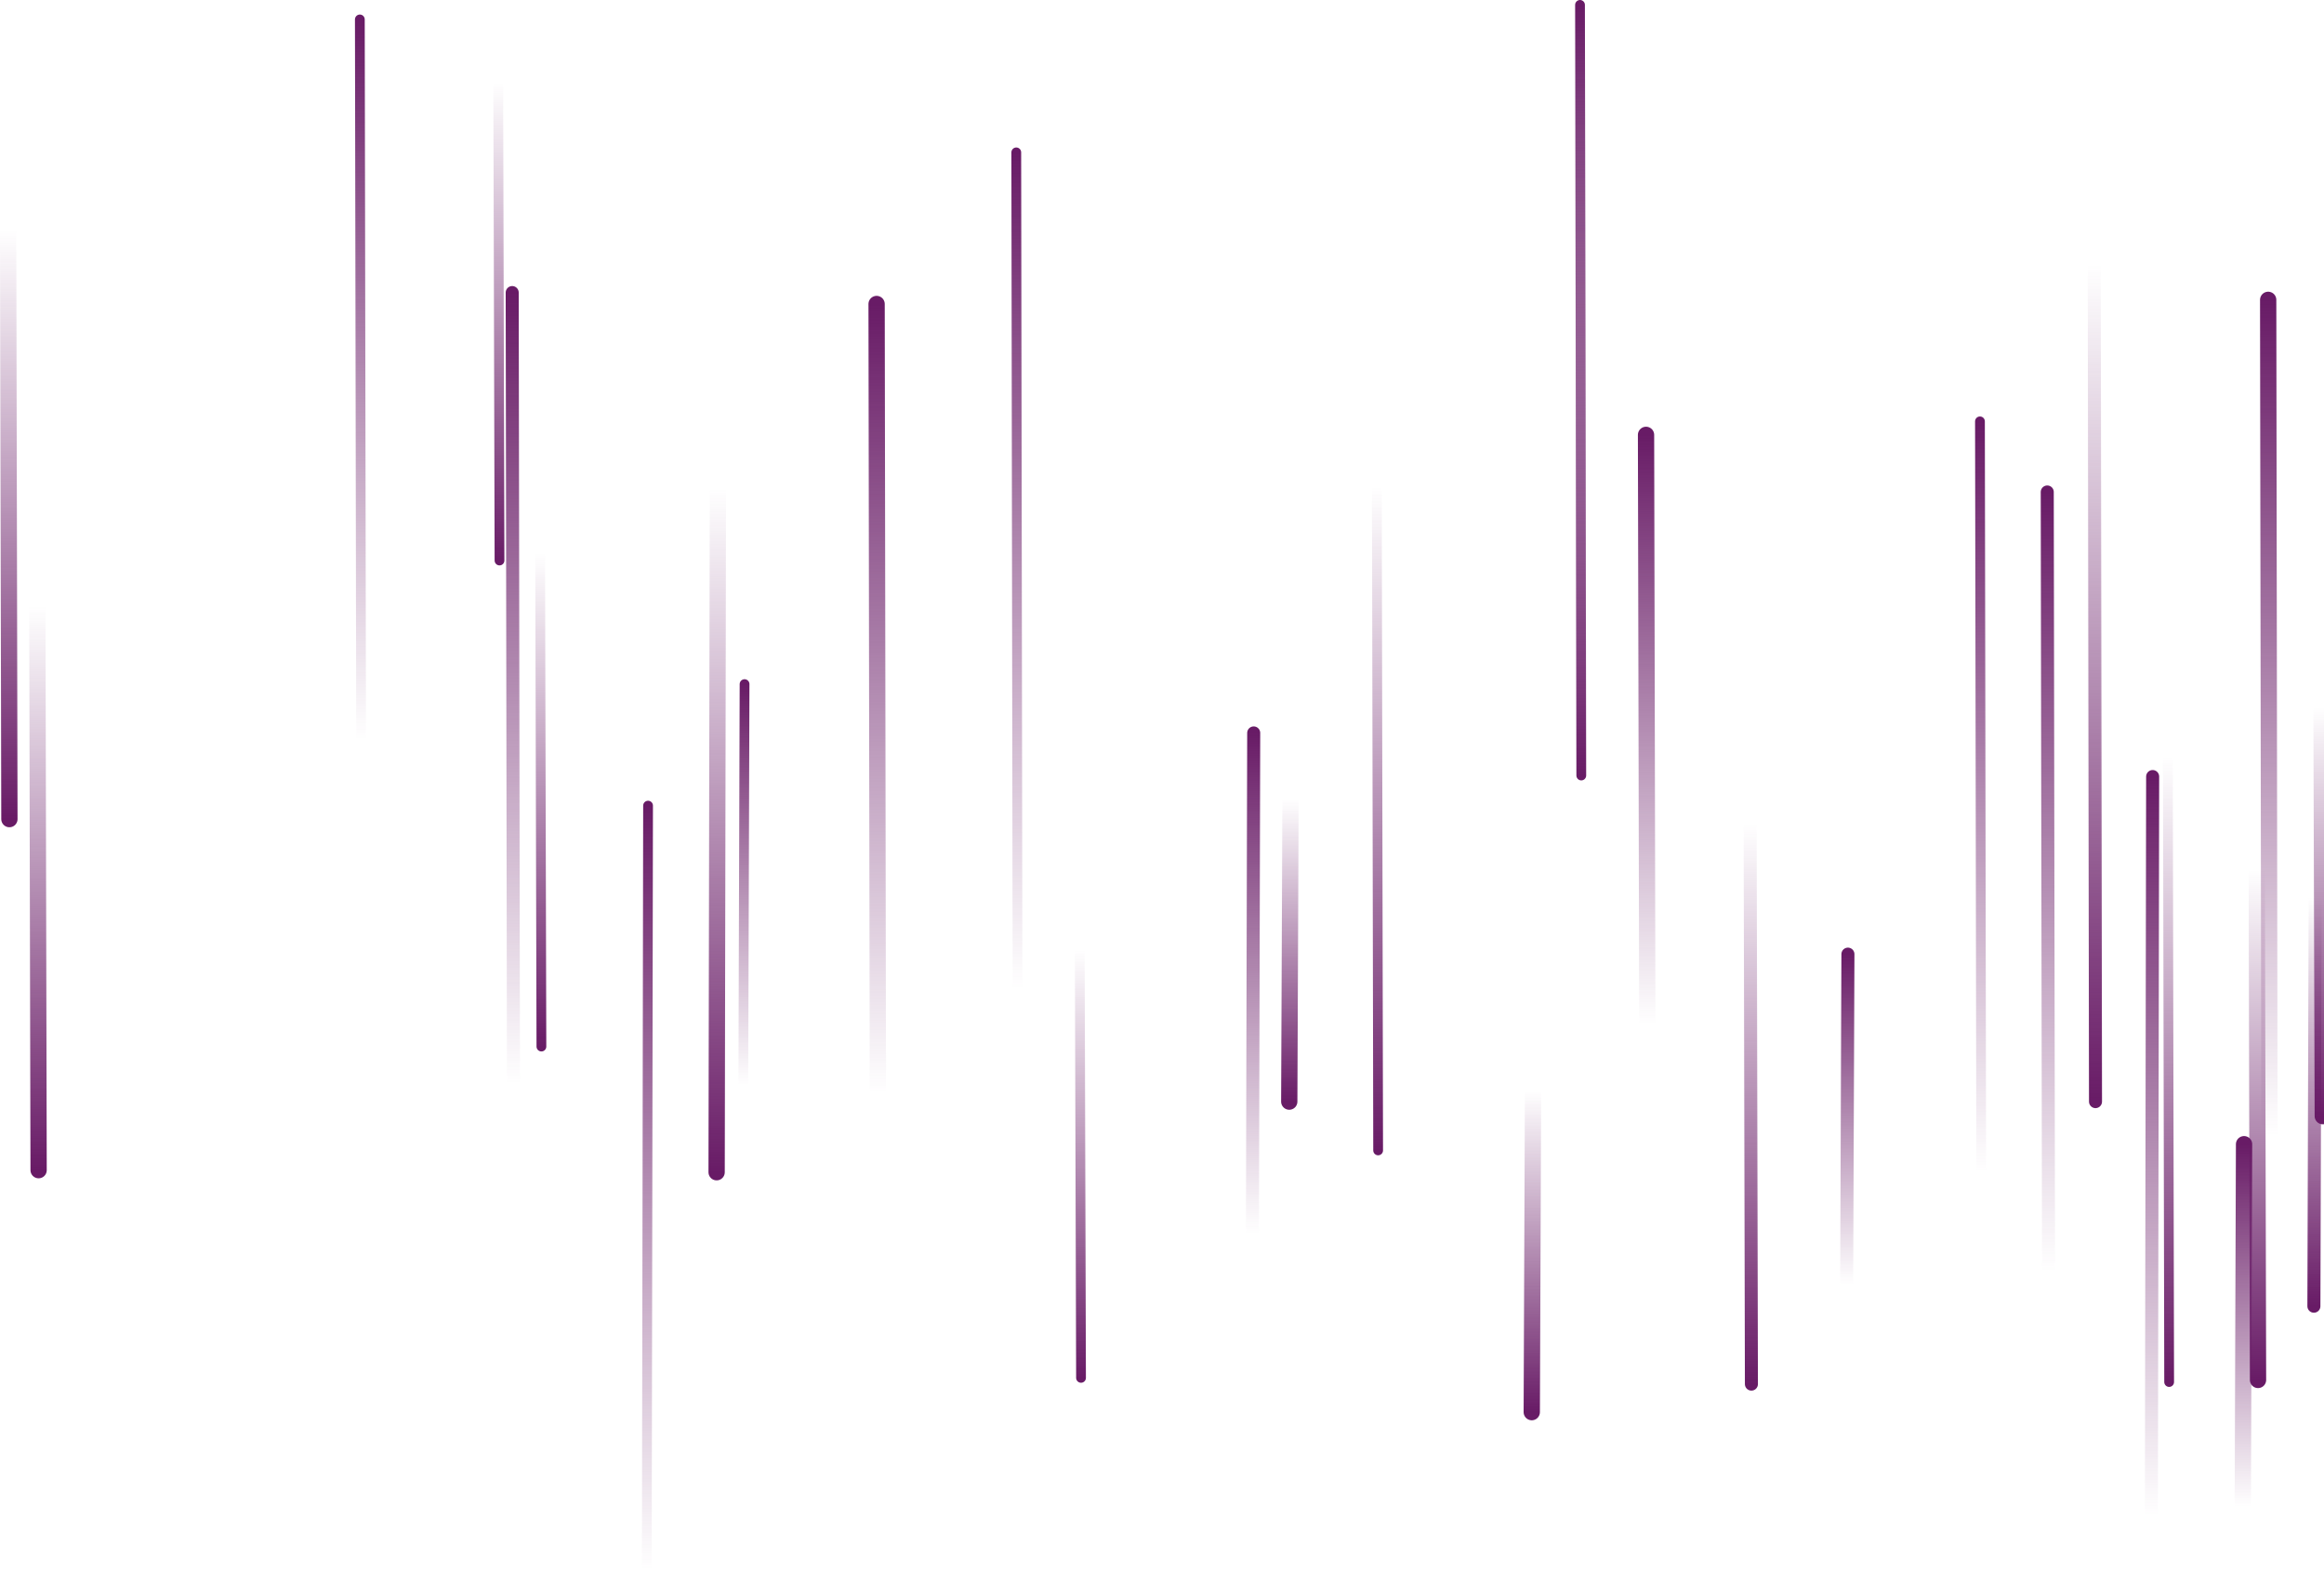
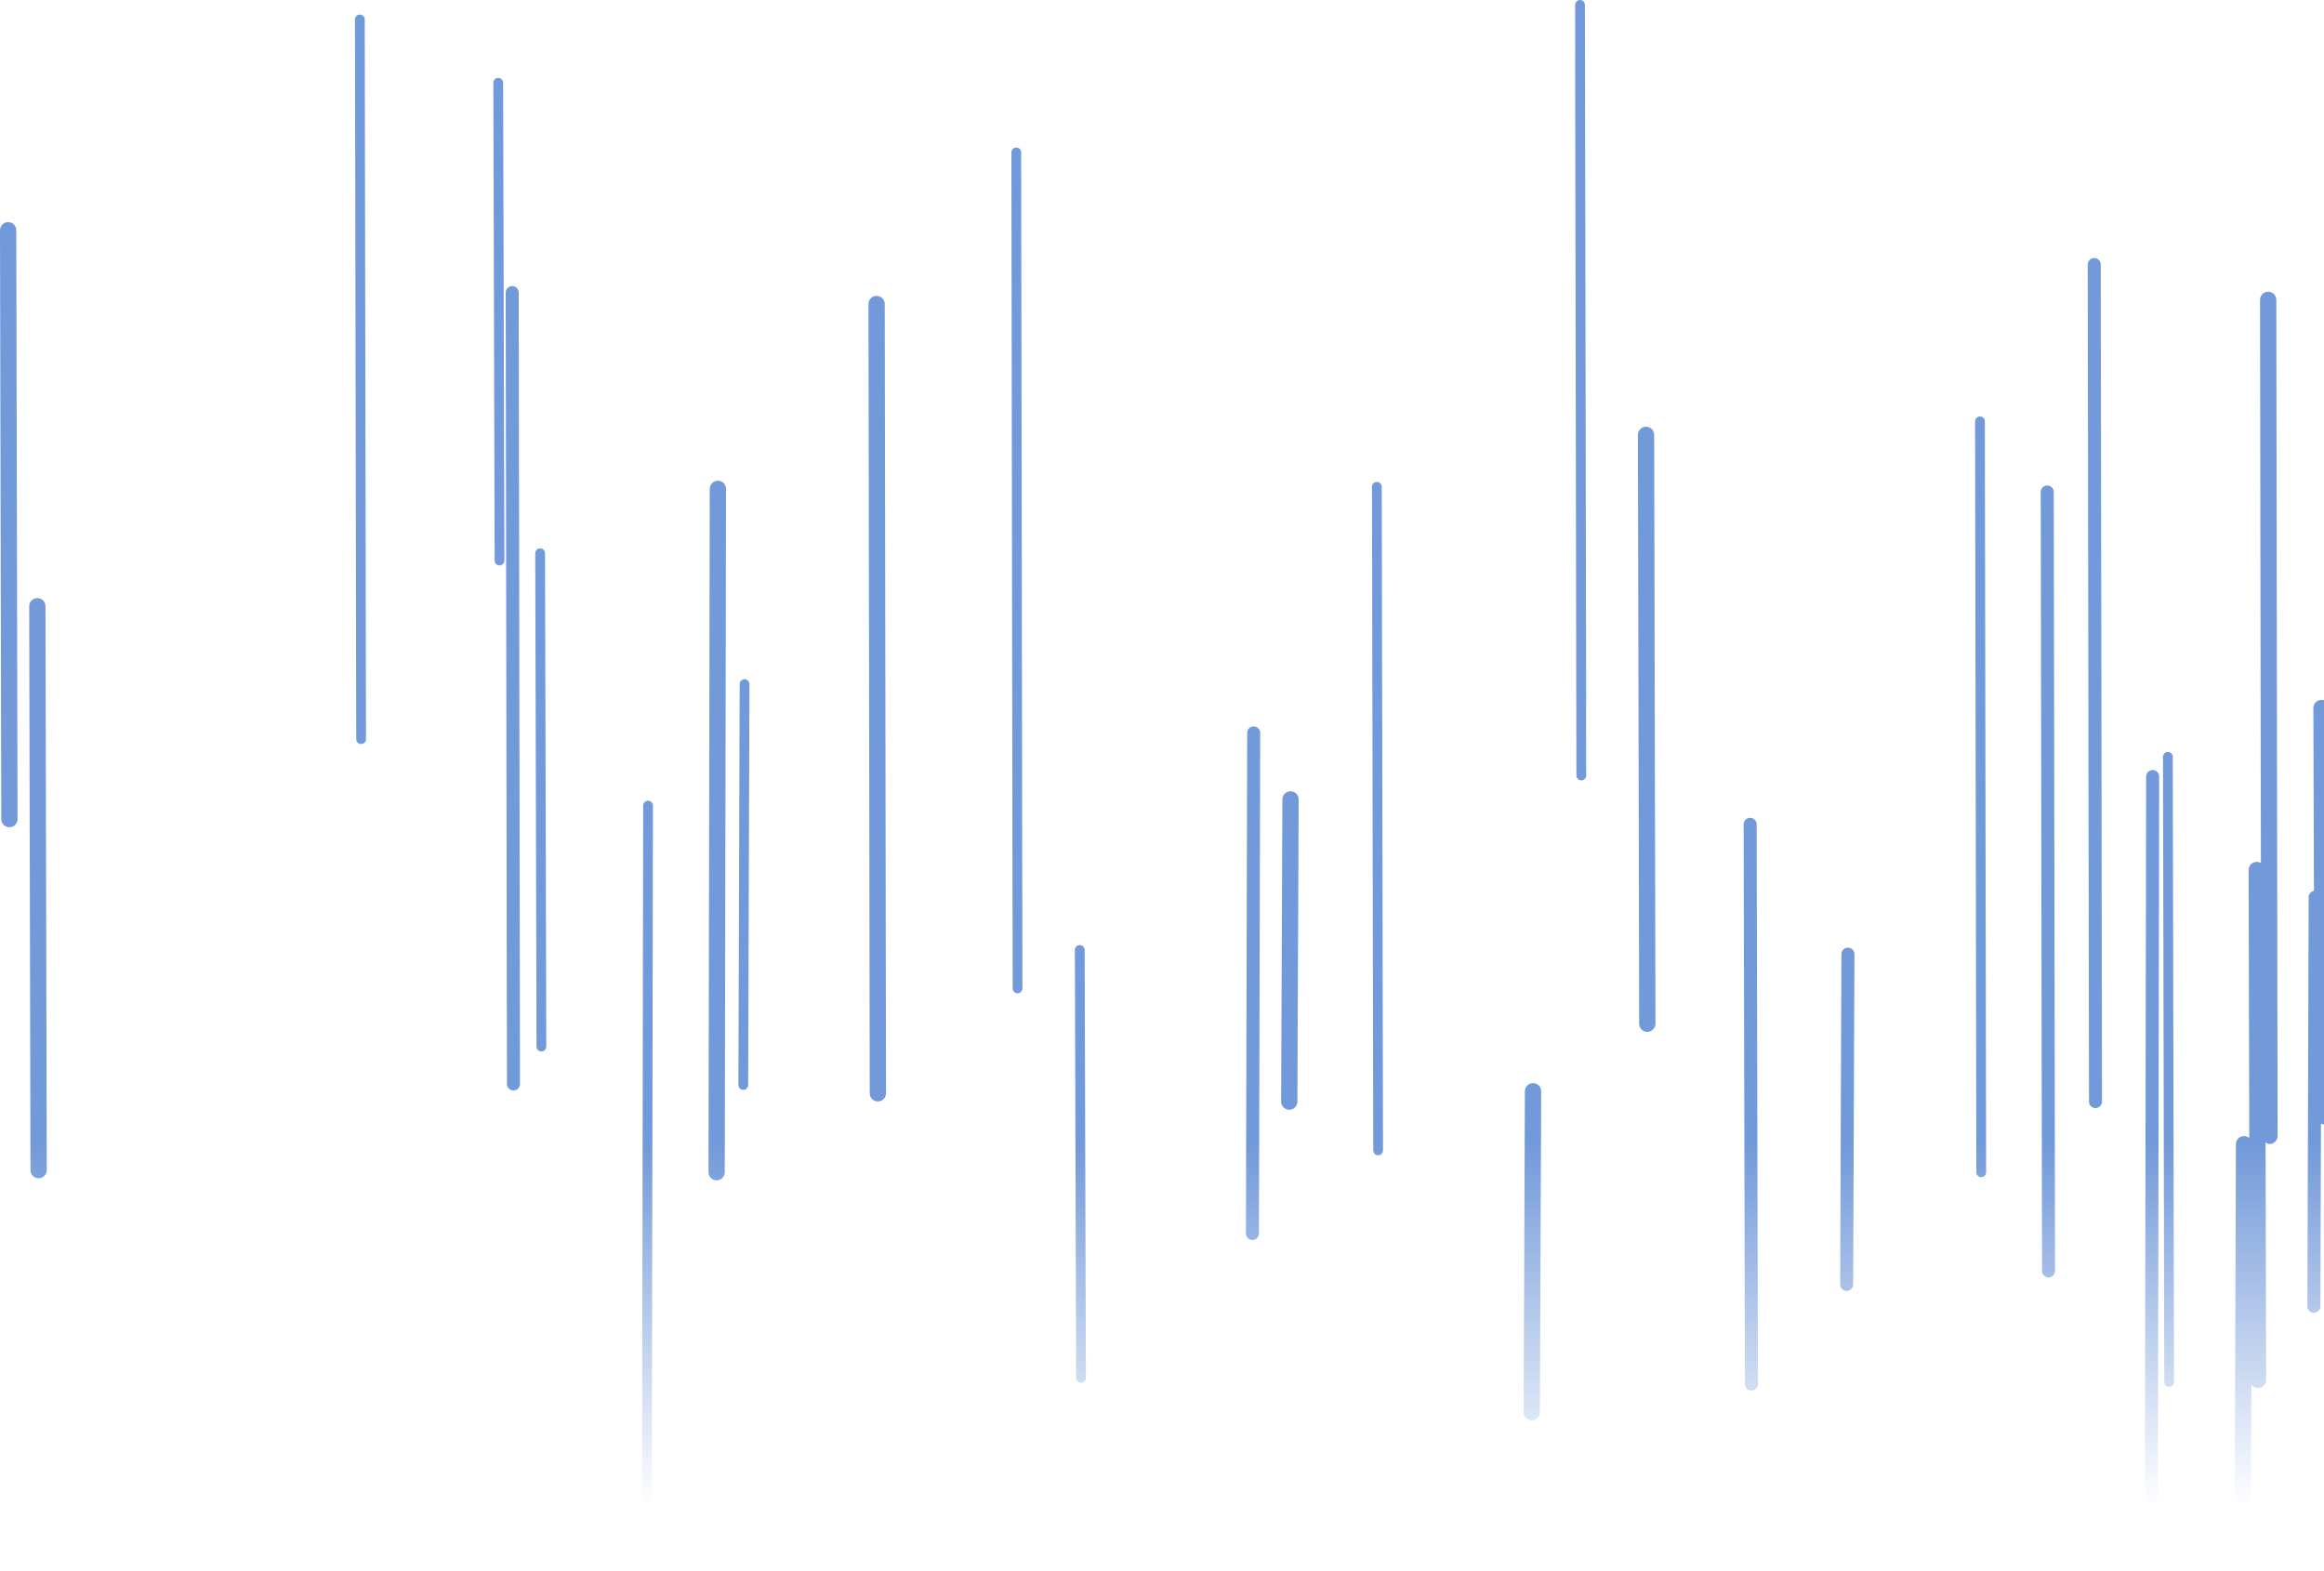
- <svg xmlns="http://www.w3.org/2000/svg" width="1428" height="965" viewBox="0 0 1428 965" fill="none">
-   <path d="M1378.88 703.07L1378.1 925.79" stroke="url(#paint0_linear)" stroke-width="10" stroke-linecap="round" />
-   <path d="M1287.6 676.905L1286.82 162.542" stroke="url(#paint1_linear)" stroke-width="8" stroke-linecap="round" />
-   <path d="M971.631 432.487L970.851 3" stroke="url(#paint2_linear)" stroke-width="6" stroke-linecap="round" />
-   <path d="M1217.38 720.3L1216.6 258.905" stroke="url(#paint3_linear)" stroke-width="6" stroke-linecap="round" />
-   <path d="M1076.17 850.487L1075.39 506.514" stroke="url(#paint4_linear)" stroke-width="8" stroke-linecap="round" />
-   <path d="M306.926 344.42L306.146 50.862" stroke="url(#paint5_linear)" stroke-width="6" stroke-linecap="round" />
-   <path d="M23.724 719.024L22.944 372.499" stroke="url(#paint6_linear)" stroke-width="10" stroke-linecap="round" />
-   <path d="M1135.47 586.285L1134.69 789.222" stroke="url(#paint7_linear)" stroke-width="8" stroke-linecap="round" />
-   <path d="M1422.57 551.186L1421.79 802.624" stroke="url(#paint8_linear)" stroke-width="8" stroke-linecap="round" />
-   <path d="M1394.48 697.964L1393.7 184.24" stroke="url(#paint9_linear)" stroke-width="10" stroke-linecap="round" />
-   <path d="M5.78 503.323L5 141.482" stroke="url(#paint10_linear)" stroke-width="10" stroke-linecap="round" />
-   <path d="M971.631 476.52L970.851 35.547" stroke="url(#paint11_linear)" stroke-width="6" stroke-linecap="round" />
-   <path d="M1387.46 847.934L1386.68 534.594" stroke="url(#paint12_linear)" stroke-width="10" stroke-linecap="round" />
-   <path d="M792.972 491.198L792.192 676.905" stroke="url(#paint13_linear)" stroke-width="10" stroke-linecap="round" />
-   <path d="M846.804 706.899L846.023 299.11" stroke="url(#paint14_linear)" stroke-width="6" stroke-linecap="round" />
-   <path d="M664.244 846.658L663.463 583.732" stroke="url(#paint15_linear)" stroke-width="6" stroke-linecap="round" />
-   <path d="M332.672 643.082L331.891 339.952" stroke="url(#paint16_linear)" stroke-width="6" stroke-linecap="round" />
-   <path d="M398.206 495.027L397.426 964.718" stroke="url(#paint17_linear)" stroke-width="6" stroke-linecap="round" />
-   <path d="M625.235 607.345L624.455 93.62" stroke="url(#paint18_linear)" stroke-width="6" stroke-linecap="round" />
-   <path d="M539.416 671.8L538.636 186.792" stroke="url(#paint19_linear)" stroke-width="10" stroke-linecap="round" />
-   <path d="M441.115 300.386L440.335 720.3" stroke="url(#paint20_linear)" stroke-width="10" stroke-linecap="round" />
-   <path d="M315.508 666.056L314.728 179.772" stroke="url(#paint21_linear)" stroke-width="8" stroke-linecap="round" />
-   <path d="M1427.25 685.839L1426.47 435.039" stroke="url(#paint22_linear)" stroke-width="10" stroke-linecap="round" />
-   <path d="M1258.73 780.926L1257.95 302.301" stroke="url(#paint23_linear)" stroke-width="8" stroke-linecap="round" />
-   <path d="M221.887 454.184L221.107 11.934" stroke="url(#paint24_linear)" stroke-width="6" stroke-linecap="round" />
-   <path d="M457.499 420.362L456.719 666.694" stroke="url(#paint25_linear)" stroke-width="6" stroke-linecap="round" />
-   <path d="M1322.71 477.158L1321.93 931.534" stroke="url(#paint26_linear)" stroke-width="8" stroke-linecap="round" />
-   <path d="M1332.85 849.21L1332.07 465.033" stroke="url(#paint27_linear)" stroke-width="6" stroke-linecap="round" />
-   <path d="M1012.2 629.042L1011.42 267.201" stroke="url(#paint28_linear)" stroke-width="10" stroke-linecap="round" />
-   <path d="M770.347 450.355L769.567 757.952" stroke="url(#paint29_linear)" stroke-width="8" stroke-linecap="round" />
-   <path d="M941.984 670.523L941.204 867.717" stroke="url(#paint30_linear)" stroke-width="10" stroke-linecap="round" />
-   <defs>
+ <svg xmlns="http://www.w3.org/2000/svg" width="1428" height="965" viewBox="0 0 1428 965" fill="none" version="1.1" id="svg39828">
+   <path id="path39609" style="color:#000000;fill:url(#paint0_linear);stroke-linecap:round;-inkscape-stroke:none" d="M 970.846 0 A 3 3 0 0 0 967.852 3.006 L 967.91 35.41 A 3 3 0 0 0 967.852 35.553 L 968.631 476.525 A 3 3 0 0 0 971.637 479.52 A 3 3 0 0 0 974.631 476.516 L 974.555 432.977 A 3 3 0 0 0 974.631 432.482 L 973.852 2.994 A 3 3 0 0 0 970.846 0 z M 221.102 8.934 A 3 3 0 0 0 218.107 11.939 L 218.887 454.189 A 3 3 0 0 0 221.893 457.184 A 3 3 0 0 0 224.887 454.178 L 224.107 11.93 A 3 3 0 0 0 221.102 8.934 z M 306.139 47.863 A 3 3 0 0 0 303.146 50.871 L 303.926 344.428 A 3 3 0 0 0 306.934 347.42 A 3 3 0 0 0 309.926 344.412 L 309.146 50.855 A 3 3 0 0 0 306.139 47.863 z M 624.451 90.619 A 3 3 0 0 0 621.455 93.625 L 622.234 607.35 A 3 3 0 0 0 625.24 610.346 A 3 3 0 0 0 628.234 607.34 L 627.455 93.615 A 3 3 0 0 0 624.451 90.619 z M 4.988 136.482 A 5 5 0 0 0 0 141.492 L 0.779 503.334 A 5 5 0 0 0 5.791 508.322 A 5 5 0 0 0 10.779 503.312 L 10 141.471 A 5 5 0 0 0 4.988 136.482 z M 1286.814 158.543 A 4 4 0 0 0 1282.82 162.549 L 1283.6 676.91 A 4 4 0 0 0 1287.605 680.904 A 4 4 0 0 0 1291.6 676.898 L 1290.82 162.535 A 4 4 0 0 0 1286.814 158.543 z M 314.721 175.771 A 4 4 0 0 0 310.729 179.779 L 311.508 666.062 A 4 4 0 0 0 315.514 670.057 A 4 4 0 0 0 319.508 666.049 L 318.729 179.766 A 4 4 0 0 0 314.721 175.771 z M 1393.693 179.24 A 5 5 0 0 0 1388.699 184.248 L 1389.225 530.312 A 5 5 0 0 0 1386.668 529.594 A 5 5 0 0 0 1381.68 534.607 L 1382.09 699.266 A 5 5 0 0 0 1378.898 698.07 A 5 5 0 0 0 1373.881 703.053 L 1373.1 925.773 A 5 5 0 0 0 1378.082 930.789 A 5 5 0 0 0 1383.1 925.807 L 1383.363 850.67 A 5 5 0 0 0 1387.473 852.934 A 5 5 0 0 0 1392.461 847.922 L 1392.098 701.979 A 5 5 0 0 0 1394.488 702.965 A 5 5 0 0 0 1399.48 697.957 L 1398.699 184.232 A 5 5 0 0 0 1393.693 179.24 z M 538.629 181.793 A 5 5 0 0 0 533.637 186.801 L 534.416 671.809 A 5 5 0 0 0 539.424 676.801 A 5 5 0 0 0 544.416 671.791 L 543.637 186.783 A 5 5 0 0 0 538.629 181.793 z M 1216.596 255.904 A 3 3 0 0 0 1213.6 258.91 L 1214.381 720.305 A 3 3 0 0 0 1217.385 723.301 A 3 3 0 0 0 1220.381 720.295 L 1219.6 258.9 A 3 3 0 0 0 1216.596 255.904 z M 1011.41 262.201 A 5 5 0 0 0 1006.42 267.211 L 1007.199 629.053 A 5 5 0 0 0 1012.211 634.041 A 5 5 0 0 0 1017.199 629.031 L 1016.42 267.189 A 5 5 0 0 0 1011.41 262.201 z M 441.125 295.387 A 5 5 0 0 0 436.115 300.377 L 435.336 720.291 A 5 5 0 0 0 440.326 725.301 A 5 5 0 0 0 445.336 720.309 L 446.115 300.395 A 5 5 0 0 0 441.125 295.387 z M 846.018 296.109 A 3 3 0 0 0 843.023 299.115 L 843.805 706.904 A 3 3 0 0 0 846.811 709.898 A 3 3 0 0 0 849.805 706.893 L 849.023 299.104 A 3 3 0 0 0 846.018 296.109 z M 1257.943 298.301 A 4 4 0 0 0 1253.949 302.307 L 1254.73 780.932 A 4 4 0 0 0 1258.736 784.926 A 4 4 0 0 0 1262.73 780.92 L 1261.949 302.295 A 4 4 0 0 0 1257.943 298.301 z M 331.883 336.951 A 3 3 0 0 0 328.891 339.959 L 329.672 643.09 A 3 3 0 0 0 332.68 646.082 A 3 3 0 0 0 335.672 643.074 L 334.891 339.943 A 3 3 0 0 0 331.883 336.951 z M 22.934 367.498 A 5 5 0 0 0 17.943 372.51 L 18.725 719.035 A 5 5 0 0 0 23.736 724.023 A 5 5 0 0 0 28.725 719.014 L 27.943 372.488 A 5 5 0 0 0 22.934 367.498 z M 457.508 417.361 A 3 3 0 0 0 454.498 420.352 L 453.719 666.684 A 3 3 0 0 0 456.709 669.693 A 3 3 0 0 0 459.719 666.703 L 460.498 420.371 A 3 3 0 0 0 457.508 417.361 z M 1426.455 430.039 A 5 5 0 0 0 1421.471 435.055 L 1421.82 547.387 A 4 4 0 0 0 1418.57 551.174 L 1417.789 802.611 A 4 4 0 0 0 1421.777 806.623 A 4 4 0 0 0 1425.789 802.637 L 1426.137 690.541 A 5 5 0 0 0 1427.266 690.84 A 5 5 0 0 0 1432.25 685.824 L 1431.471 435.023 A 5 5 0 0 0 1426.455 430.039 z M 770.357 446.355 A 4 4 0 0 0 766.348 450.346 L 765.566 757.941 A 4 4 0 0 0 769.557 761.951 A 4 4 0 0 0 773.566 757.963 L 774.348 450.365 A 4 4 0 0 0 770.357 446.355 z M 1332.064 462.033 A 3 3 0 0 0 1329.07 465.039 L 1329.85 849.217 A 3 3 0 0 0 1332.855 852.211 A 3 3 0 0 0 1335.85 849.203 L 1335.07 465.027 A 3 3 0 0 0 1332.064 462.033 z M 1322.717 473.158 A 4 4 0 0 0 1318.711 477.15 L 1317.93 931.527 A 4 4 0 0 0 1321.924 935.533 A 4 4 0 0 0 1325.93 931.541 L 1326.711 477.164 A 4 4 0 0 0 1322.717 473.158 z M 792.992 486.197 A 5 5 0 0 0 787.973 491.178 L 787.191 676.885 A 5 5 0 0 0 792.172 681.904 A 5 5 0 0 0 797.191 676.926 L 797.973 491.219 A 5 5 0 0 0 792.992 486.197 z M 398.211 492.027 A 3 3 0 0 0 395.205 495.021 L 394.426 964.713 A 3 3 0 0 0 397.422 967.719 A 3 3 0 0 0 400.426 964.723 L 401.205 495.031 A 3 3 0 0 0 398.211 492.027 z M 1075.381 502.514 A 4 4 0 0 0 1071.391 506.523 L 1072.17 850.496 A 4 4 0 0 0 1076.18 854.486 A 4 4 0 0 0 1080.17 850.479 L 1079.391 506.506 A 4 4 0 0 0 1075.381 502.514 z M 663.453 580.732 A 3 3 0 0 0 660.463 583.74 L 661.244 846.666 A 3 3 0 0 0 664.252 849.658 A 3 3 0 0 0 667.244 846.648 L 666.463 583.723 A 3 3 0 0 0 663.453 580.732 z M 1135.486 582.285 A 4 4 0 0 0 1131.471 586.27 L 1130.689 789.207 A 4 4 0 0 0 1134.674 793.223 A 4 4 0 0 0 1138.689 789.238 L 1139.471 586.301 A 4 4 0 0 0 1135.486 582.285 z M 942.004 665.523 A 5 5 0 0 0 936.984 670.504 L 936.203 867.697 A 5 5 0 0 0 941.184 872.717 A 5 5 0 0 0 946.203 867.736 L 946.984 670.543 A 5 5 0 0 0 942.004 665.523 z " />
+   <defs id="defs39826">
    <linearGradient id="paint0_linear" x1="1378.1" y1="925.79" x2="1378.1" y2="703.07" gradientUnits="userSpaceOnUse">
-       <stop stop-color="#681B66" stop-opacity="0" />
-       <stop offset="1" stop-color="#681B66" />
+       <stop stop-color="#681B66" stop-opacity="0" id="stop39671" style="stop-color:#7299d9" />
+       <stop offset="1" stop-color="#681B66" id="stop39673" style="stop-color:#7299d9" />
    </linearGradient>
    <linearGradient id="paint1_linear" x1="1286.82" y1="162.542" x2="1286.82" y2="676.905" gradientUnits="userSpaceOnUse">
-       <stop stop-color="#681B66" stop-opacity="0" />
-       <stop offset="1" stop-color="#681B66" />
+       <stop stop-color="#681B66" stop-opacity="0" id="stop39676" />
+       <stop offset="1" stop-color="#681B66" id="stop39678" />
    </linearGradient>
    <linearGradient id="paint2_linear" x1="970.851" y1="432.487" x2="970.851" y2="3" gradientUnits="userSpaceOnUse">
-       <stop stop-color="#681B66" stop-opacity="0" />
-       <stop offset="1" stop-color="#681B66" />
+       <stop stop-color="#681B66" stop-opacity="0" id="stop39681" />
+       <stop offset="1" stop-color="#681B66" id="stop39683" />
    </linearGradient>
    <linearGradient id="paint3_linear" x1="1216.6" y1="720.3" x2="1216.6" y2="258.905" gradientUnits="userSpaceOnUse">
-       <stop stop-color="#681B66" stop-opacity="0" />
-       <stop offset="1" stop-color="#681B66" />
+       <stop stop-color="#681B66" stop-opacity="0" id="stop39686" />
+       <stop offset="1" stop-color="#681B66" id="stop39688" />
    </linearGradient>
    <linearGradient id="paint4_linear" x1="1075.39" y1="506.514" x2="1075.39" y2="850.487" gradientUnits="userSpaceOnUse">
-       <stop stop-color="#681B66" stop-opacity="0" />
-       <stop offset="1" stop-color="#681B66" />
+       <stop stop-color="#681B66" stop-opacity="0" id="stop39691" />
+       <stop offset="1" stop-color="#681B66" id="stop39693" />
    </linearGradient>
    <linearGradient id="paint5_linear" x1="306.146" y1="50.862" x2="306.146" y2="344.42" gradientUnits="userSpaceOnUse">
-       <stop stop-color="#681B66" stop-opacity="0" />
-       <stop offset="1" stop-color="#681B66" />
+       <stop stop-color="#681B66" stop-opacity="0" id="stop39696" />
+       <stop offset="1" stop-color="#681B66" id="stop39698" />
    </linearGradient>
    <linearGradient id="paint6_linear" x1="22.944" y1="372.499" x2="22.944" y2="719.024" gradientUnits="userSpaceOnUse">
-       <stop stop-color="#681B66" stop-opacity="0" />
-       <stop offset="1" stop-color="#681B66" />
+       <stop stop-color="#681B66" stop-opacity="0" id="stop39701" />
+       <stop offset="1" stop-color="#681B66" id="stop39703" />
    </linearGradient>
    <linearGradient id="paint7_linear" x1="1134.69" y1="789.222" x2="1134.69" y2="586.285" gradientUnits="userSpaceOnUse">
-       <stop stop-color="#681B66" stop-opacity="0" />
-       <stop offset="1" stop-color="#681B66" />
+       <stop stop-color="#681B66" stop-opacity="0" id="stop39706" />
+       <stop offset="1" stop-color="#681B66" id="stop39708" />
    </linearGradient>
    <linearGradient id="paint8_linear" x1="1421.79" y1="551.186" x2="1421.79" y2="802.624" gradientUnits="userSpaceOnUse">
-       <stop stop-color="#681B66" stop-opacity="0" />
-       <stop offset="1" stop-color="#681B66" />
+       <stop stop-color="#681B66" stop-opacity="0" id="stop39711" />
+       <stop offset="1" stop-color="#681B66" id="stop39713" />
    </linearGradient>
    <linearGradient id="paint9_linear" x1="1393.7" y1="697.964" x2="1393.7" y2="184.24" gradientUnits="userSpaceOnUse">
-       <stop stop-color="#681B66" stop-opacity="0" />
-       <stop offset="1" stop-color="#681B66" />
+       <stop stop-color="#681B66" stop-opacity="0" id="stop39716" />
+       <stop offset="1" stop-color="#681B66" id="stop39718" />
    </linearGradient>
    <linearGradient id="paint10_linear" x1="5" y1="141.482" x2="5" y2="503.323" gradientUnits="userSpaceOnUse">
-       <stop stop-color="#681B66" stop-opacity="0" />
-       <stop offset="1" stop-color="#681B66" />
+       <stop stop-color="#681B66" stop-opacity="0" id="stop39721" />
+       <stop offset="1" stop-color="#681B66" id="stop39723" />
    </linearGradient>
    <linearGradient id="paint11_linear" x1="970.851" y1="35.547" x2="970.851" y2="476.52" gradientUnits="userSpaceOnUse">
-       <stop stop-color="#681B66" stop-opacity="0" />
-       <stop offset="1" stop-color="#681B66" />
+       <stop stop-color="#681B66" stop-opacity="0" id="stop39726" />
+       <stop offset="1" stop-color="#681B66" id="stop39728" />
    </linearGradient>
    <linearGradient id="paint12_linear" x1="1386.68" y1="534.594" x2="1386.68" y2="847.934" gradientUnits="userSpaceOnUse">
-       <stop stop-color="#681B66" stop-opacity="0" />
-       <stop offset="1" stop-color="#681B66" />
+       <stop stop-color="#681B66" stop-opacity="0" id="stop39731" />
+       <stop offset="1" stop-color="#681B66" id="stop39733" />
    </linearGradient>
    <linearGradient id="paint13_linear" x1="792.192" y1="491.198" x2="792.192" y2="676.905" gradientUnits="userSpaceOnUse">
-       <stop stop-color="#681B66" stop-opacity="0" />
-       <stop offset="1" stop-color="#681B66" />
+       <stop stop-color="#681B66" stop-opacity="0" id="stop39736" />
+       <stop offset="1" stop-color="#681B66" id="stop39738" />
    </linearGradient>
    <linearGradient id="paint14_linear" x1="846.023" y1="299.11" x2="846.023" y2="706.899" gradientUnits="userSpaceOnUse">
-       <stop stop-color="#681B66" stop-opacity="0" />
-       <stop offset="1" stop-color="#681B66" />
+       <stop stop-color="#681B66" stop-opacity="0" id="stop39741" />
+       <stop offset="1" stop-color="#681B66" id="stop39743" />
    </linearGradient>
    <linearGradient id="paint15_linear" x1="663.463" y1="583.732" x2="663.463" y2="846.658" gradientUnits="userSpaceOnUse">
-       <stop stop-color="#681B66" stop-opacity="0" />
-       <stop offset="1" stop-color="#681B66" />
+       <stop stop-color="#681B66" stop-opacity="0" id="stop39746" />
+       <stop offset="1" stop-color="#681B66" id="stop39748" />
    </linearGradient>
    <linearGradient id="paint16_linear" x1="331.891" y1="339.952" x2="331.891" y2="643.082" gradientUnits="userSpaceOnUse">
-       <stop stop-color="#681B66" stop-opacity="0" />
-       <stop offset="1" stop-color="#681B66" />
+       <stop stop-color="#681B66" stop-opacity="0" id="stop39751" />
+       <stop offset="1" stop-color="#681B66" id="stop39753" />
    </linearGradient>
    <linearGradient id="paint17_linear" x1="397.426" y1="964.718" x2="397.426" y2="495.027" gradientUnits="userSpaceOnUse">
-       <stop stop-color="#681B66" stop-opacity="0" />
-       <stop offset="1" stop-color="#681B66" />
+       <stop stop-color="#681B66" stop-opacity="0" id="stop39756" />
+       <stop offset="1" stop-color="#681B66" id="stop39758" />
    </linearGradient>
    <linearGradient id="paint18_linear" x1="624.455" y1="607.345" x2="624.455" y2="93.62" gradientUnits="userSpaceOnUse">
-       <stop stop-color="#681B66" stop-opacity="0" />
-       <stop offset="1" stop-color="#681B66" />
+       <stop stop-color="#681B66" stop-opacity="0" id="stop39761" />
+       <stop offset="1" stop-color="#681B66" id="stop39763" />
    </linearGradient>
    <linearGradient id="paint19_linear" x1="538.636" y1="671.8" x2="538.636" y2="186.792" gradientUnits="userSpaceOnUse">
-       <stop stop-color="#681B66" stop-opacity="0" />
-       <stop offset="1" stop-color="#681B66" />
+       <stop stop-color="#681B66" stop-opacity="0" id="stop39766" />
+       <stop offset="1" stop-color="#681B66" id="stop39768" />
    </linearGradient>
    <linearGradient id="paint20_linear" x1="440.335" y1="300.386" x2="440.335" y2="720.3" gradientUnits="userSpaceOnUse">
-       <stop stop-color="#681B66" stop-opacity="0" />
-       <stop offset="1" stop-color="#681B66" />
+       <stop stop-color="#681B66" stop-opacity="0" id="stop39771" />
+       <stop offset="1" stop-color="#681B66" id="stop39773" />
    </linearGradient>
    <linearGradient id="paint21_linear" x1="314.728" y1="666.056" x2="314.728" y2="179.772" gradientUnits="userSpaceOnUse">
-       <stop stop-color="#681B66" stop-opacity="0" />
-       <stop offset="1" stop-color="#681B66" />
+       <stop stop-color="#681B66" stop-opacity="0" id="stop39776" />
+       <stop offset="1" stop-color="#681B66" id="stop39778" />
    </linearGradient>
    <linearGradient id="paint22_linear" x1="1426.47" y1="435.039" x2="1426.47" y2="685.839" gradientUnits="userSpaceOnUse">
-       <stop stop-color="#681B66" stop-opacity="0" />
-       <stop offset="1" stop-color="#681B66" />
+       <stop stop-color="#681B66" stop-opacity="0" id="stop39781" />
+       <stop offset="1" stop-color="#681B66" id="stop39783" />
    </linearGradient>
    <linearGradient id="paint23_linear" x1="1257.95" y1="780.926" x2="1257.95" y2="302.301" gradientUnits="userSpaceOnUse">
-       <stop stop-color="#681B66" stop-opacity="0" />
-       <stop offset="1" stop-color="#681B66" />
+       <stop stop-color="#681B66" stop-opacity="0" id="stop39786" />
+       <stop offset="1" stop-color="#681B66" id="stop39788" />
    </linearGradient>
    <linearGradient id="paint24_linear" x1="221.107" y1="454.184" x2="221.107" y2="11.934" gradientUnits="userSpaceOnUse">
-       <stop stop-color="#681B66" stop-opacity="0" />
-       <stop offset="1" stop-color="#681B66" />
+       <stop stop-color="#681B66" stop-opacity="0" id="stop39791" />
+       <stop offset="1" stop-color="#681B66" id="stop39793" />
    </linearGradient>
    <linearGradient id="paint25_linear" x1="456.719" y1="666.694" x2="456.719" y2="420.362" gradientUnits="userSpaceOnUse">
-       <stop stop-color="#681B66" stop-opacity="0" />
-       <stop offset="1" stop-color="#681B66" />
+       <stop stop-color="#681B66" stop-opacity="0" id="stop39796" />
+       <stop offset="1" stop-color="#681B66" id="stop39798" />
    </linearGradient>
    <linearGradient id="paint26_linear" x1="1321.93" y1="931.534" x2="1321.93" y2="477.158" gradientUnits="userSpaceOnUse">
-       <stop stop-color="#681B66" stop-opacity="0" />
-       <stop offset="1" stop-color="#681B66" />
+       <stop stop-color="#681B66" stop-opacity="0" id="stop39801" />
+       <stop offset="1" stop-color="#681B66" id="stop39803" />
    </linearGradient>
    <linearGradient id="paint27_linear" x1="1332.07" y1="465.033" x2="1332.07" y2="849.21" gradientUnits="userSpaceOnUse">
-       <stop stop-color="#681B66" stop-opacity="0" />
-       <stop offset="1" stop-color="#681B66" />
+       <stop stop-color="#681B66" stop-opacity="0" id="stop39806" />
+       <stop offset="1" stop-color="#681B66" id="stop39808" />
    </linearGradient>
    <linearGradient id="paint28_linear" x1="1011.42" y1="629.042" x2="1011.42" y2="267.201" gradientUnits="userSpaceOnUse">
-       <stop stop-color="#681B66" stop-opacity="0" />
-       <stop offset="1" stop-color="#681B66" />
+       <stop stop-color="#681B66" stop-opacity="0" id="stop39811" />
+       <stop offset="1" stop-color="#681B66" id="stop39813" />
    </linearGradient>
    <linearGradient id="paint29_linear" x1="769.567" y1="757.952" x2="769.567" y2="450.355" gradientUnits="userSpaceOnUse">
-       <stop stop-color="#681B66" stop-opacity="0" />
-       <stop offset="1" stop-color="#681B66" />
+       <stop stop-color="#681B66" stop-opacity="0" id="stop39816" />
+       <stop offset="1" stop-color="#681B66" id="stop39818" />
    </linearGradient>
    <linearGradient id="paint30_linear" x1="941.204" y1="670.523" x2="941.204" y2="867.717" gradientUnits="userSpaceOnUse">
-       <stop stop-color="#681B66" stop-opacity="0" />
-       <stop offset="1" stop-color="#681B66" />
+       <stop stop-color="#681B66" stop-opacity="0" id="stop39821" />
+       <stop offset="1" stop-color="#681B66" id="stop39823" />
    </linearGradient>
  </defs>
</svg>
